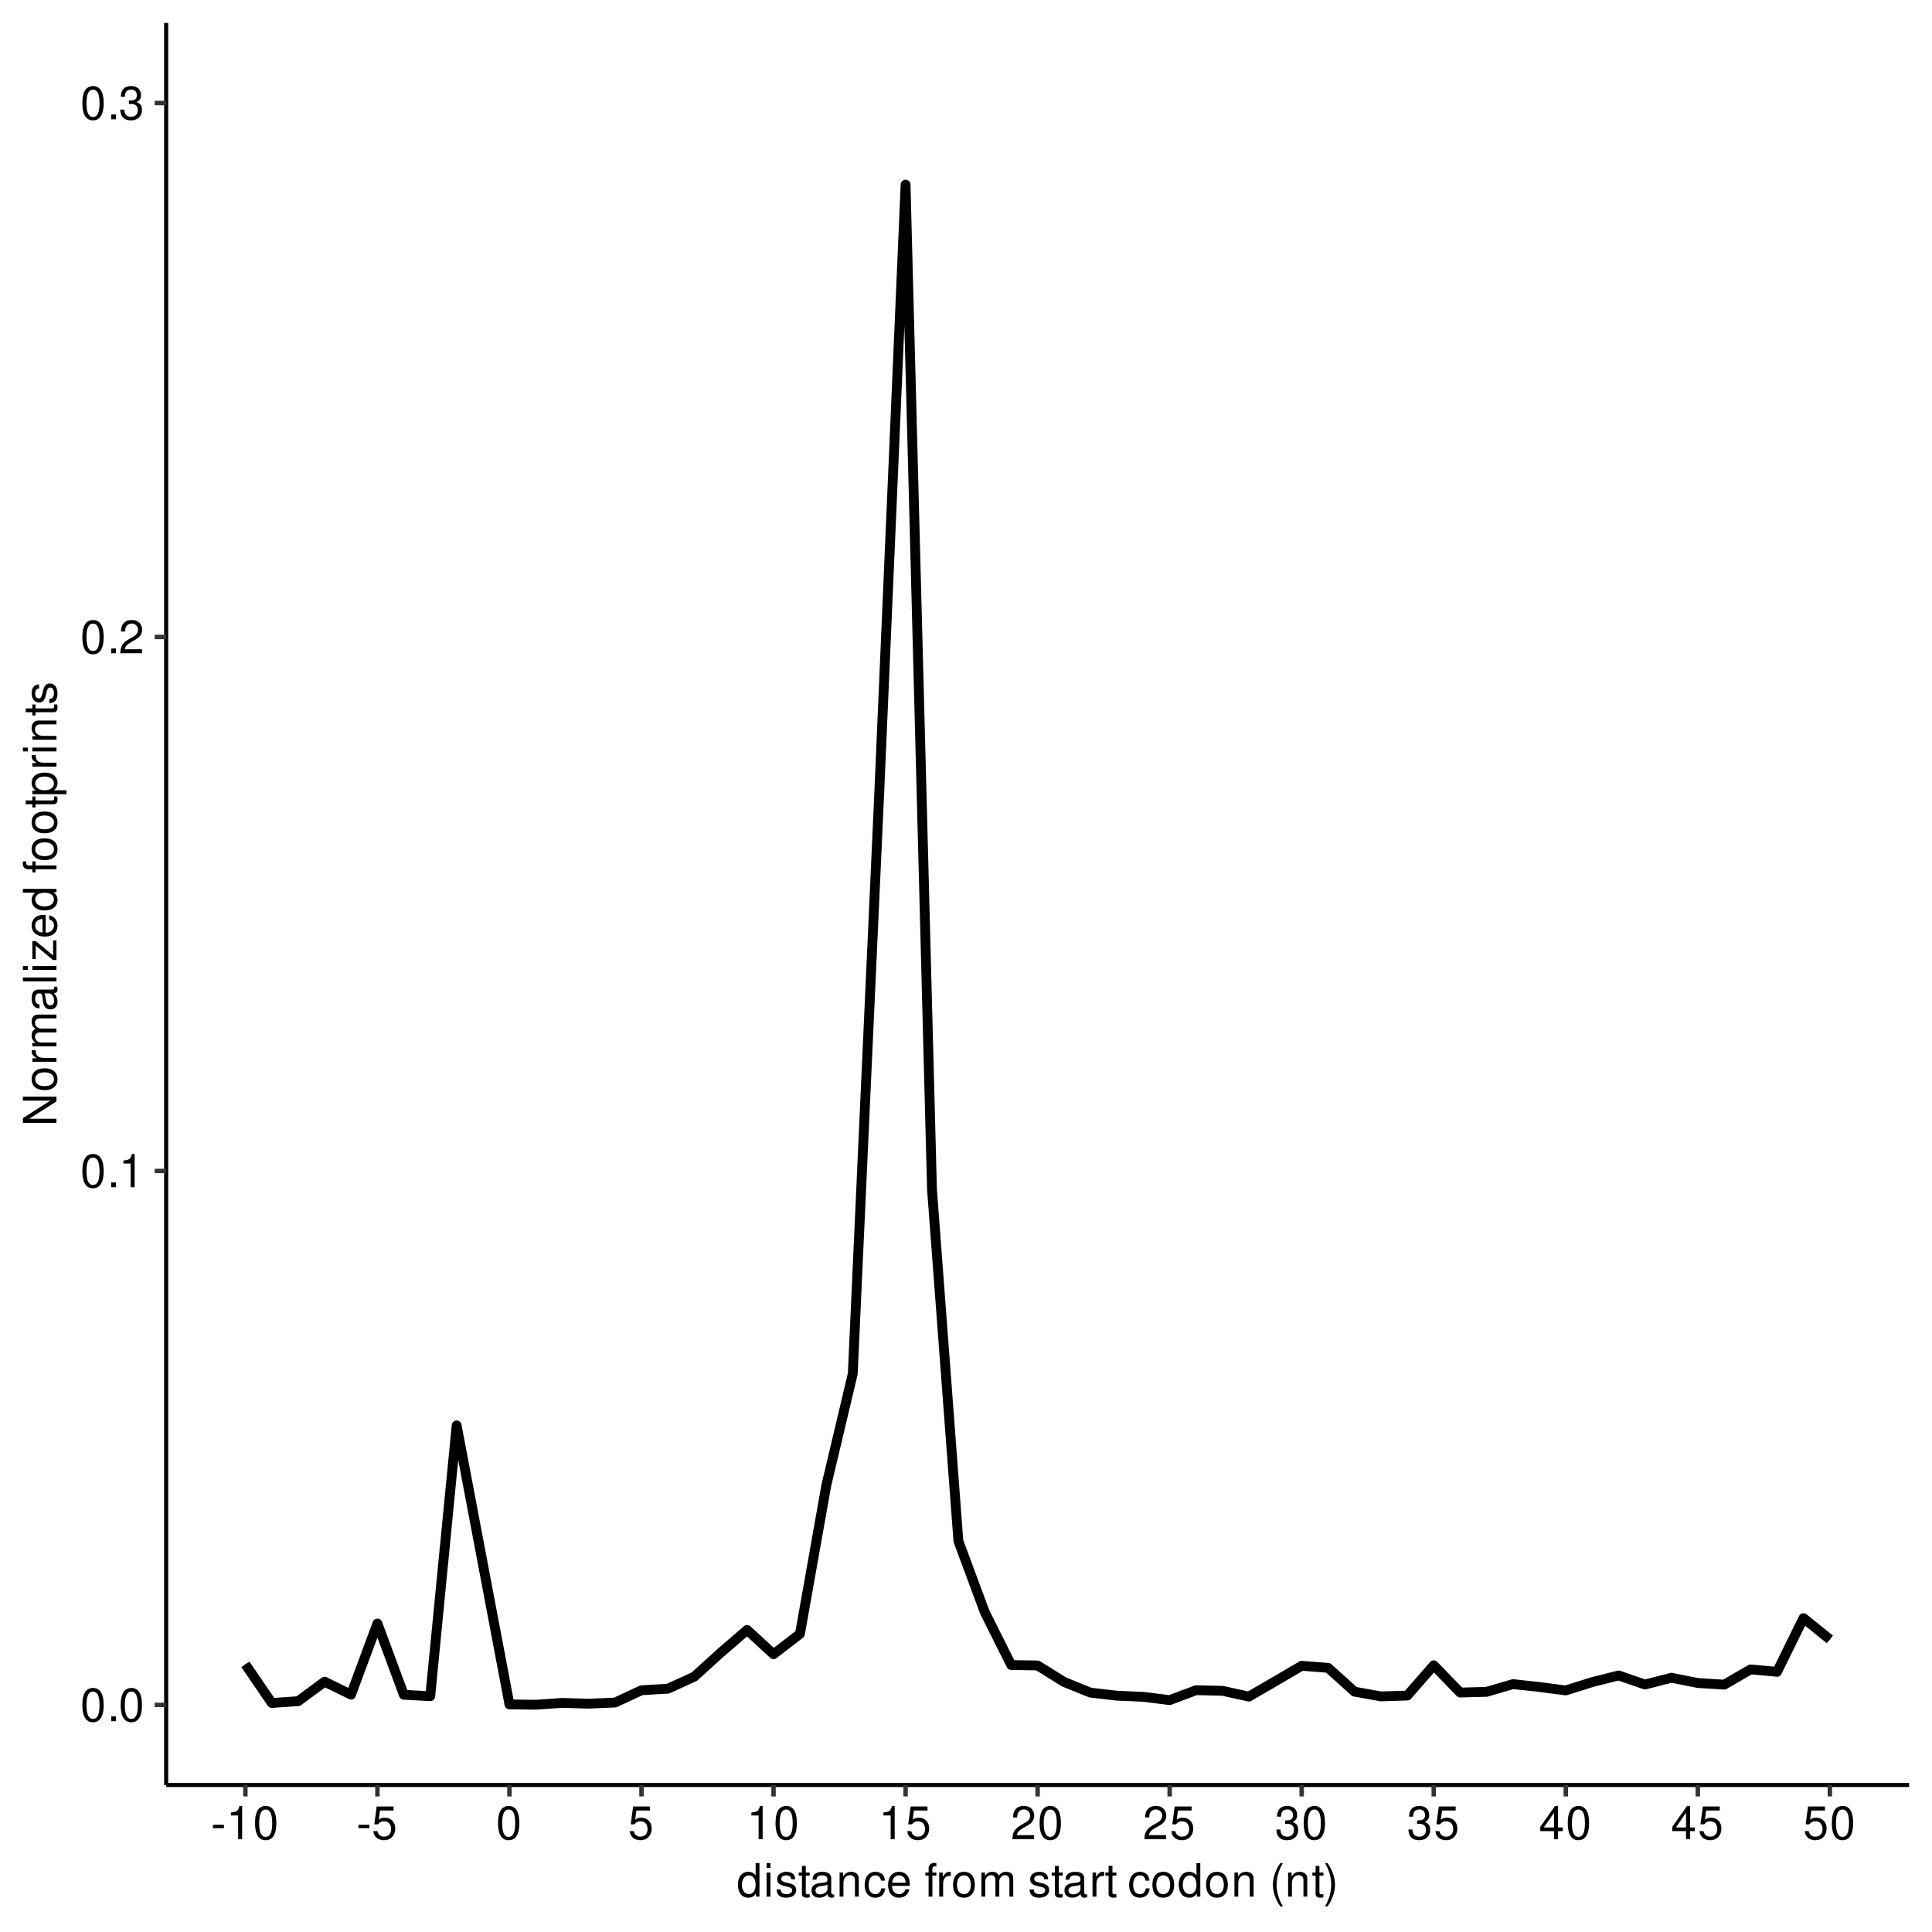
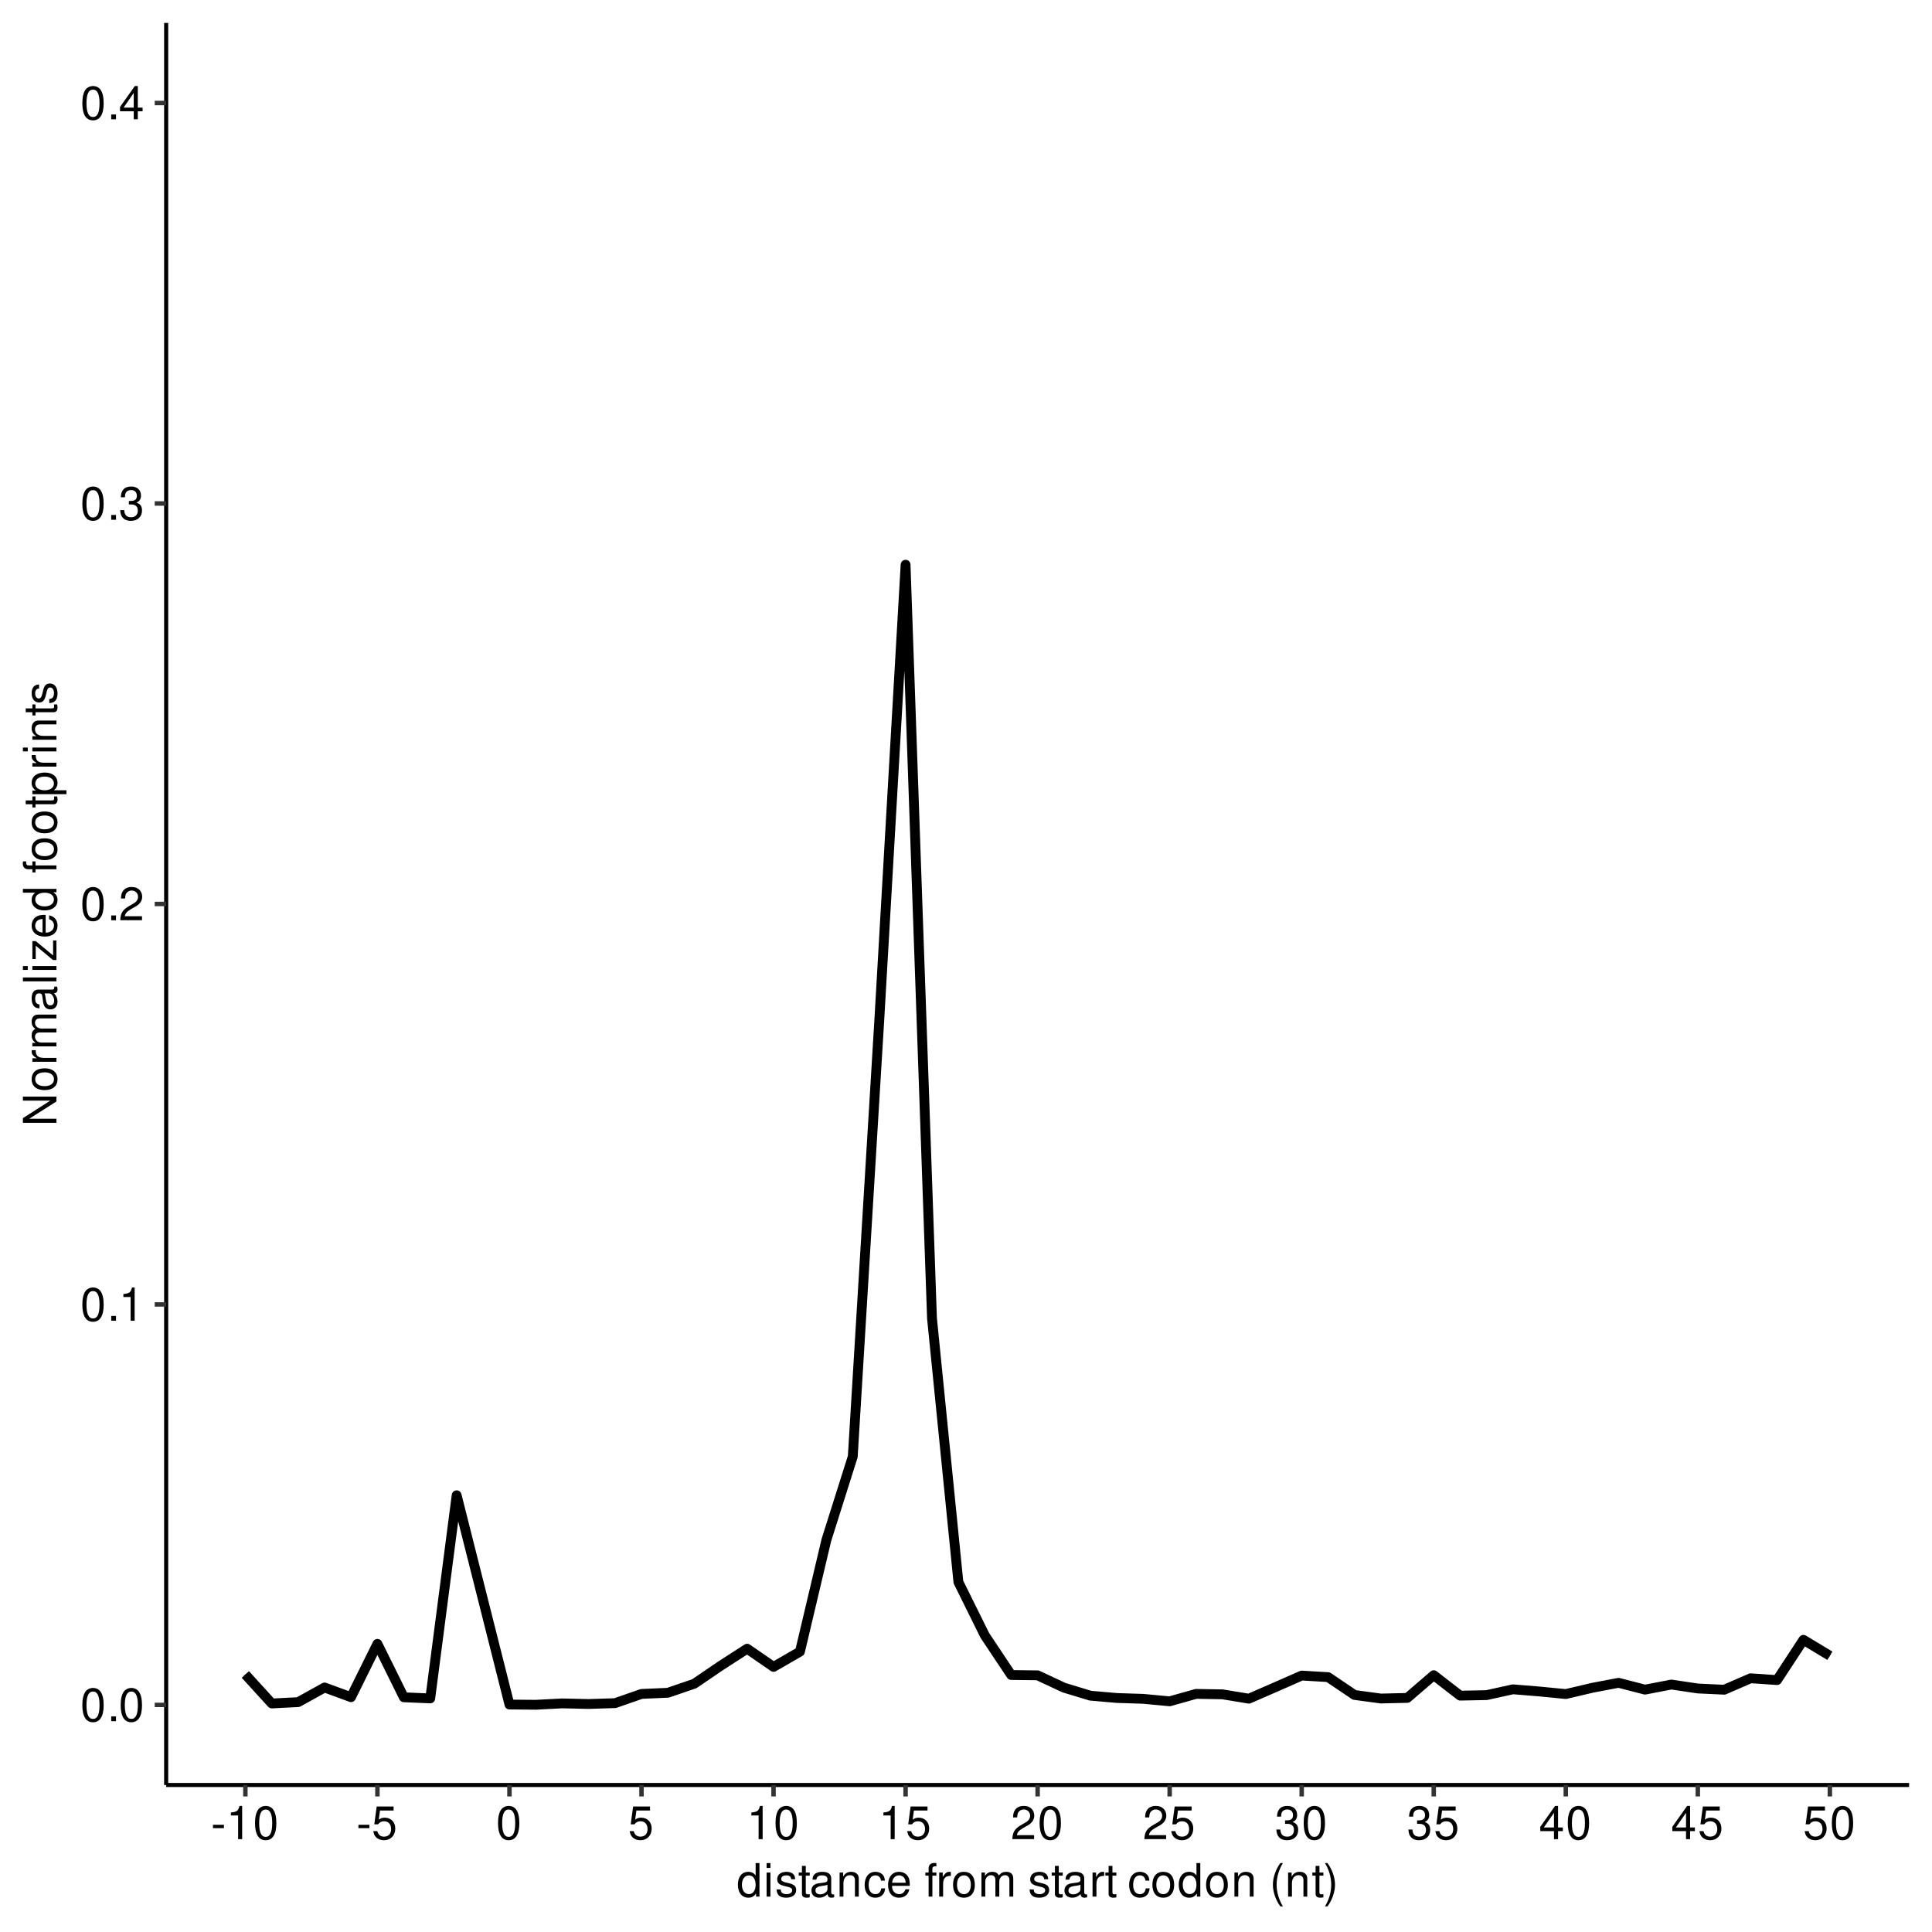
<svg xmlns="http://www.w3.org/2000/svg" xmlns:xlink="http://www.w3.org/1999/xlink" width="504pt" height="504pt" viewBox="0 0 504 504" version="1.1">
  <defs>
    <g>
      <symbol overflow="visible" id="glyph0-0">
        <path style="stroke:none;" d="" />
      </symbol>
      <symbol overflow="visible" id="glyph0-1">
        <path style="stroke:none;" d="M 3.297 -8.672 C 2.516 -8.672 1.781 -8.312 1.344 -7.734 C 0.797 -6.953 0.516 -5.812 0.516 -4.203 C 0.516 -1.266 1.469 0.281 3.297 0.281 C 5.094 0.281 6.078 -1.266 6.078 -4.125 C 6.078 -5.812 5.812 -6.938 5.25 -7.734 C 4.812 -8.328 4.109 -8.672 3.297 -8.672 Z M 3.297 -7.734 C 4.438 -7.734 5 -6.578 5 -4.219 C 5 -1.75 4.453 -0.594 3.281 -0.594 C 2.156 -0.594 1.594 -1.797 1.594 -4.188 C 1.594 -6.578 2.156 -7.734 3.297 -7.734 Z M 3.297 -7.734 " />
      </symbol>
      <symbol overflow="visible" id="glyph0-2">
        <path style="stroke:none;" d="M 2.297 -1.25 L 1.047 -1.25 L 1.047 0 L 2.297 0 Z M 2.297 -1.25 " />
      </symbol>
      <symbol overflow="visible" id="glyph0-3">
        <path style="stroke:none;" d="M 3.109 -6.188 L 3.109 0 L 4.156 0 L 4.156 -8.672 L 3.469 -8.672 C 3.094 -7.344 2.859 -7.156 1.219 -6.953 L 1.219 -6.188 Z M 3.109 -6.188 " />
      </symbol>
      <symbol overflow="visible" id="glyph0-4">
        <path style="stroke:none;" d="M 6.078 -1.047 L 1.594 -1.047 C 1.703 -1.766 2.094 -2.219 3.125 -2.859 L 4.328 -3.531 C 5.516 -4.188 6.125 -5.078 6.125 -6.141 C 6.125 -6.859 5.844 -7.531 5.344 -8 C 4.844 -8.453 4.219 -8.672 3.406 -8.672 C 2.328 -8.672 1.531 -8.297 1.062 -7.547 C 0.75 -7.094 0.625 -6.547 0.594 -5.672 L 1.656 -5.672 C 1.688 -6.266 1.766 -6.609 1.906 -6.906 C 2.188 -7.422 2.734 -7.75 3.375 -7.75 C 4.328 -7.75 5.047 -7.062 5.047 -6.125 C 5.047 -5.422 4.656 -4.828 3.906 -4.391 L 2.797 -3.75 C 1.016 -2.719 0.5 -1.906 0.406 -0.016 L 6.078 -0.016 Z M 6.078 -1.047 " />
      </symbol>
      <symbol overflow="visible" id="glyph0-5">
        <path style="stroke:none;" d="M 2.656 -4 L 3.234 -4 C 4.375 -4 4.984 -3.453 4.984 -2.406 C 4.984 -1.312 4.328 -0.656 3.234 -0.656 C 2.078 -0.656 1.516 -1.25 1.438 -2.516 L 0.391 -2.516 C 0.438 -1.828 0.547 -1.375 0.75 -0.984 C 1.203 -0.141 2.031 0.281 3.188 0.281 C 4.938 0.281 6.078 -0.781 6.078 -2.422 C 6.078 -3.531 5.656 -4.125 4.625 -4.484 C 5.422 -4.812 5.812 -5.406 5.812 -6.281 C 5.812 -7.781 4.844 -8.672 3.234 -8.672 C 1.516 -8.672 0.594 -7.719 0.562 -5.875 L 1.625 -5.875 C 1.625 -6.406 1.688 -6.703 1.812 -6.969 C 2.047 -7.469 2.578 -7.75 3.234 -7.75 C 4.172 -7.75 4.734 -7.188 4.734 -6.25 C 4.734 -5.641 4.531 -5.266 4.062 -5.062 C 3.766 -4.938 3.391 -4.891 2.656 -4.891 Z M 2.656 -4 " />
      </symbol>
      <symbol overflow="visible" id="glyph0-6">
+         <path style="stroke:none;" d="M 3.922 -2.094 L 3.922 0 L 4.984 0 L 4.984 -2.094 L 6.234 -2.094 L 6.234 -3.047 L 4.984 -3.047 L 4.984 -8.672 L 4.203 -8.672 L 0.344 -3.219 L 0.344 -2.094 Z M 3.922 -3.047 L 1.266 -3.047 L 3.922 -6.875 Z M 3.922 -3.047 " />
+       </symbol>
+       <symbol overflow="visible" id="glyph0-7">
        <path style="stroke:none;" d="M 3.406 -3.75 L 0.547 -3.75 L 0.547 -2.875 L 3.406 -2.875 Z M 3.406 -3.75 " />
      </symbol>
-       <symbol overflow="visible" id="glyph0-7">
+       <symbol overflow="visible" id="glyph0-8">
        <path style="stroke:none;" d="M 5.719 -8.516 L 1.312 -8.516 L 0.688 -3.875 L 1.656 -3.875 C 2.141 -4.469 2.562 -4.672 3.234 -4.672 C 4.375 -4.672 5.078 -3.891 5.078 -2.625 C 5.078 -1.406 4.375 -0.656 3.219 -0.656 C 2.297 -0.656 1.734 -1.125 1.469 -2.094 L 0.422 -2.094 C 0.562 -1.391 0.688 -1.062 0.938 -0.75 C 1.422 -0.094 2.281 0.281 3.234 0.281 C 4.953 0.281 6.156 -0.969 6.156 -2.766 C 6.156 -4.453 5.047 -5.609 3.406 -5.609 C 2.812 -5.609 2.328 -5.453 1.844 -5.094 L 2.172 -7.469 L 5.719 -7.469 Z M 5.719 -8.516 " />
-       </symbol>
-       <symbol overflow="visible" id="glyph0-8">
-         <path style="stroke:none;" d="M 3.922 -2.094 L 3.922 0 L 4.984 0 L 4.984 -2.094 L 6.234 -2.094 L 6.234 -3.047 L 4.984 -3.047 L 4.984 -8.672 L 4.203 -8.672 L 0.344 -3.219 L 0.344 -2.094 Z M 3.922 -3.047 L 1.266 -3.047 L 3.922 -6.875 Z M 3.922 -3.047 " />
      </symbol>
      <symbol overflow="visible" id="glyph0-9">
        <path style="stroke:none;" d="M 5.938 -8.75 L 4.938 -8.75 L 4.938 -5.5 C 4.531 -6.125 3.859 -6.469 3.016 -6.469 C 1.375 -6.469 0.312 -5.156 0.312 -3.156 C 0.312 -1.031 1.344 0.281 3.047 0.281 C 3.906 0.281 4.516 -0.047 5.047 -0.828 L 5.047 0 L 5.938 0 Z M 3.188 -5.531 C 4.266 -5.531 4.938 -4.578 4.938 -3.078 C 4.938 -1.625 4.25 -0.656 3.188 -0.656 C 2.094 -0.656 1.359 -1.625 1.359 -3.094 C 1.359 -4.562 2.094 -5.531 3.188 -5.531 Z M 3.188 -5.531 " />
      </symbol>
      <symbol overflow="visible" id="glyph0-10">
        <path style="stroke:none;" d="M 1.797 -6.281 L 0.797 -6.281 L 0.797 0 L 1.797 0 Z M 1.797 -8.75 L 0.797 -8.75 L 0.797 -7.484 L 1.797 -7.484 Z M 1.797 -8.75 " />
      </symbol>
      <symbol overflow="visible" id="glyph0-11">
        <path style="stroke:none;" d="M 5.25 -4.531 C 5.25 -5.766 4.422 -6.469 2.969 -6.469 C 1.516 -6.469 0.562 -5.719 0.562 -4.547 C 0.562 -3.562 1.062 -3.094 2.562 -2.734 L 3.484 -2.516 C 4.188 -2.344 4.469 -2.094 4.469 -1.641 C 4.469 -1.047 3.875 -0.641 3 -0.641 C 2.453 -0.641 2 -0.797 1.75 -1.062 C 1.594 -1.25 1.531 -1.422 1.469 -1.875 L 0.406 -1.875 C 0.453 -0.422 1.266 0.281 2.922 0.281 C 4.5 0.281 5.516 -0.5 5.516 -1.719 C 5.516 -2.656 4.984 -3.172 3.734 -3.469 L 2.766 -3.703 C 1.953 -3.891 1.609 -4.156 1.609 -4.594 C 1.609 -5.188 2.125 -5.547 2.938 -5.547 C 3.75 -5.547 4.172 -5.203 4.203 -4.531 Z M 5.25 -4.531 " />
      </symbol>
      <symbol overflow="visible" id="glyph0-12">
        <path style="stroke:none;" d="M 3.047 -6.281 L 2.016 -6.281 L 2.016 -8.016 L 1.016 -8.016 L 1.016 -6.281 L 0.172 -6.281 L 0.172 -5.469 L 1.016 -5.469 L 1.016 -0.719 C 1.016 -0.078 1.453 0.281 2.234 0.281 C 2.5 0.281 2.719 0.25 3.047 0.188 L 3.047 -0.641 C 2.906 -0.609 2.766 -0.594 2.562 -0.594 C 2.141 -0.594 2.016 -0.719 2.016 -1.156 L 2.016 -5.469 L 3.047 -5.469 Z M 3.047 -6.281 " />
      </symbol>
      <symbol overflow="visible" id="glyph0-13">
        <path style="stroke:none;" d="M 6.422 -0.594 C 6.312 -0.562 6.266 -0.562 6.203 -0.562 C 5.859 -0.562 5.656 -0.75 5.656 -1.062 L 5.656 -4.75 C 5.656 -5.875 4.844 -6.469 3.297 -6.469 C 2.375 -6.469 1.641 -6.203 1.219 -5.734 C 0.922 -5.406 0.797 -5.047 0.781 -4.422 L 1.781 -4.422 C 1.875 -5.203 2.328 -5.547 3.266 -5.547 C 4.172 -5.547 4.672 -5.203 4.672 -4.609 L 4.672 -4.344 C 4.656 -3.906 4.438 -3.75 3.625 -3.641 C 2.203 -3.469 1.984 -3.422 1.609 -3.266 C 0.875 -2.953 0.5 -2.406 0.5 -1.578 C 0.5 -0.438 1.297 0.281 2.562 0.281 C 3.359 0.281 4 0 4.703 -0.641 C 4.781 0 5.094 0.281 5.734 0.281 C 5.953 0.281 6.078 0.25 6.422 0.172 Z M 4.672 -1.984 C 4.672 -1.641 4.578 -1.438 4.266 -1.156 C 3.859 -0.797 3.375 -0.594 2.781 -0.594 C 2 -0.594 1.547 -0.969 1.547 -1.609 C 1.547 -2.266 1.984 -2.609 3.062 -2.766 C 4.125 -2.906 4.328 -2.953 4.672 -3.109 Z M 4.672 -1.984 " />
      </symbol>
      <symbol overflow="visible" id="glyph0-14">
        <path style="stroke:none;" d="M 0.844 -6.281 L 0.844 0 L 1.844 0 L 1.844 -3.469 C 1.844 -4.75 2.516 -5.594 3.547 -5.594 C 4.344 -5.594 4.844 -5.109 4.844 -4.359 L 4.844 0 L 5.844 0 L 5.844 -4.75 C 5.844 -5.797 5.062 -6.469 3.859 -6.469 C 2.922 -6.469 2.312 -6.109 1.766 -5.234 L 1.766 -6.281 Z M 0.844 -6.281 " />
      </symbol>
      <symbol overflow="visible" id="glyph0-15">
        <path style="stroke:none;" d="M 5.656 -4.172 C 5.609 -4.781 5.469 -5.188 5.234 -5.531 C 4.797 -6.125 4.047 -6.469 3.172 -6.469 C 1.469 -6.469 0.375 -5.125 0.375 -3.031 C 0.375 -1.016 1.453 0.281 3.156 0.281 C 4.656 0.281 5.609 -0.625 5.719 -2.156 L 4.719 -2.156 C 4.547 -1.156 4.031 -0.641 3.188 -0.641 C 2.078 -0.641 1.422 -1.547 1.422 -3.031 C 1.422 -4.609 2.062 -5.547 3.156 -5.547 C 4 -5.547 4.531 -5.047 4.641 -4.172 Z M 5.656 -4.172 " />
      </symbol>
      <symbol overflow="visible" id="glyph0-16">
        <path style="stroke:none;" d="M 6.156 -2.812 C 6.156 -3.766 6.078 -4.344 5.906 -4.812 C 5.5 -5.844 4.531 -6.469 3.359 -6.469 C 1.609 -6.469 0.484 -5.141 0.484 -3.062 C 0.484 -0.984 1.562 0.281 3.344 0.281 C 4.781 0.281 5.766 -0.547 6.031 -1.906 L 5.016 -1.906 C 4.734 -1.078 4.172 -0.641 3.375 -0.641 C 2.734 -0.641 2.203 -0.938 1.859 -1.469 C 1.625 -1.828 1.531 -2.188 1.531 -2.812 Z M 1.547 -3.625 C 1.625 -4.781 2.344 -5.547 3.344 -5.547 C 4.375 -5.547 5.078 -4.75 5.078 -3.625 Z M 1.547 -3.625 " />
      </symbol>
      <symbol overflow="visible" id="glyph0-17">
        <path style="stroke:none;" d="" />
      </symbol>
      <symbol overflow="visible" id="glyph0-18">
        <path style="stroke:none;" d="M 3.094 -6.281 L 2.047 -6.281 L 2.047 -7.266 C 2.047 -7.688 2.281 -7.906 2.75 -7.906 C 2.828 -7.906 2.875 -7.906 3.094 -7.891 L 3.094 -8.719 C 2.875 -8.766 2.734 -8.781 2.531 -8.781 C 1.609 -8.781 1.062 -8.25 1.062 -7.359 L 1.062 -6.281 L 0.219 -6.281 L 0.219 -5.469 L 1.062 -5.469 L 1.062 0 L 2.047 0 L 2.047 -5.469 L 3.094 -5.469 Z M 3.094 -6.281 " />
      </symbol>
      <symbol overflow="visible" id="glyph0-19">
        <path style="stroke:none;" d="M 0.828 -6.281 L 0.828 0 L 1.844 0 L 1.844 -3.266 C 1.844 -4.781 2.469 -5.453 3.859 -5.406 L 3.859 -6.438 C 3.688 -6.453 3.594 -6.469 3.469 -6.469 C 2.812 -6.469 2.328 -6.078 1.75 -5.141 L 1.75 -6.281 Z M 0.828 -6.281 " />
      </symbol>
      <symbol overflow="visible" id="glyph0-20">
        <path style="stroke:none;" d="M 3.266 -6.469 C 1.484 -6.469 0.438 -5.203 0.438 -3.094 C 0.438 -0.969 1.484 0.281 3.281 0.281 C 5.047 0.281 6.125 -0.984 6.125 -3.047 C 6.125 -5.234 5.094 -6.469 3.266 -6.469 Z M 3.281 -5.547 C 4.406 -5.547 5.078 -4.625 5.078 -3.062 C 5.078 -1.578 4.375 -0.641 3.281 -0.641 C 2.156 -0.641 1.469 -1.578 1.469 -3.094 C 1.469 -4.625 2.156 -5.547 3.281 -5.547 Z M 3.281 -5.547 " />
      </symbol>
      <symbol overflow="visible" id="glyph0-21">
        <path style="stroke:none;" d="M 0.844 -6.281 L 0.844 0 L 1.844 0 L 1.844 -3.953 C 1.844 -4.859 2.516 -5.594 3.328 -5.594 C 4.062 -5.594 4.484 -5.141 4.484 -4.328 L 4.484 0 L 5.5 0 L 5.5 -3.953 C 5.5 -4.859 6.156 -5.594 6.969 -5.594 C 7.703 -5.594 8.141 -5.125 8.141 -4.328 L 8.141 0 L 9.141 0 L 9.141 -4.719 C 9.141 -5.844 8.5 -6.469 7.312 -6.469 C 6.484 -6.469 5.969 -6.219 5.391 -5.516 C 5.016 -6.188 4.516 -6.469 3.703 -6.469 C 2.859 -6.469 2.297 -6.156 1.766 -5.406 L 1.766 -6.281 Z M 0.844 -6.281 " />
      </symbol>
      <symbol overflow="visible" id="glyph0-22">
        <path style="stroke:none;" d="M 2.828 -8.75 C 1.625 -7.172 0.875 -4.984 0.875 -3.109 C 0.875 -1.219 1.625 0.969 2.828 2.547 L 3.484 2.547 C 2.438 0.828 1.844 -1.188 1.844 -3.109 C 1.844 -5.016 2.438 -7.047 3.484 -8.75 Z M 2.828 -8.75 " />
      </symbol>
      <symbol overflow="visible" id="glyph0-23">
        <path style="stroke:none;" d="M 1.109 2.547 C 2.312 0.969 3.078 -1.219 3.078 -3.094 C 3.078 -4.984 2.312 -7.172 1.109 -8.75 L 0.453 -8.75 C 1.516 -7.031 2.094 -5.016 2.094 -3.094 C 2.094 -1.188 1.516 0.844 0.453 2.547 Z M 1.109 2.547 " />
      </symbol>
      <symbol overflow="visible" id="glyph1-0">
        <path style="stroke:none;" d="" />
      </symbol>
      <symbol overflow="visible" id="glyph1-1">
        <path style="stroke:none;" d="M -8.75 -7.75 L -8.75 -6.703 L -1.594 -6.703 L -8.75 -2.125 L -8.75 -0.906 L 0 -0.906 L 0 -1.969 L -7.094 -1.969 L 0 -6.484 L 0 -7.75 Z M -8.75 -7.75 " />
      </symbol>
      <symbol overflow="visible" id="glyph1-2">
        <path style="stroke:none;" d="M -6.469 -3.266 C -6.469 -1.484 -5.203 -0.438 -3.094 -0.438 C -0.969 -0.438 0.281 -1.484 0.281 -3.281 C 0.281 -5.047 -0.984 -6.125 -3.047 -6.125 C -5.234 -6.125 -6.469 -5.094 -6.469 -3.266 Z M -5.547 -3.281 C -5.547 -4.406 -4.625 -5.078 -3.062 -5.078 C -1.578 -5.078 -0.641 -4.375 -0.641 -3.281 C -0.641 -2.156 -1.578 -1.469 -3.094 -1.469 C -4.625 -1.469 -5.547 -2.156 -5.547 -3.281 Z M -5.547 -3.281 " />
      </symbol>
      <symbol overflow="visible" id="glyph1-3">
        <path style="stroke:none;" d="M -6.281 -0.828 L 0 -0.828 L 0 -1.844 L -3.266 -1.844 C -4.781 -1.844 -5.453 -2.469 -5.406 -3.859 L -6.438 -3.859 C -6.453 -3.688 -6.469 -3.594 -6.469 -3.469 C -6.469 -2.812 -6.078 -2.328 -5.141 -1.75 L -6.281 -1.75 Z M -6.281 -0.828 " />
      </symbol>
      <symbol overflow="visible" id="glyph1-4">
        <path style="stroke:none;" d="M -6.281 -0.844 L 0 -0.844 L 0 -1.844 L -3.953 -1.844 C -4.859 -1.844 -5.594 -2.516 -5.594 -3.328 C -5.594 -4.062 -5.141 -4.484 -4.328 -4.484 L 0 -4.484 L 0 -5.5 L -3.953 -5.5 C -4.859 -5.5 -5.594 -6.156 -5.594 -6.969 C -5.594 -7.703 -5.125 -8.141 -4.328 -8.141 L 0 -8.141 L 0 -9.141 L -4.719 -9.141 C -5.844 -9.141 -6.469 -8.5 -6.469 -7.312 C -6.469 -6.484 -6.219 -5.969 -5.516 -5.391 C -6.188 -5.016 -6.469 -4.516 -6.469 -3.703 C -6.469 -2.859 -6.156 -2.297 -5.406 -1.766 L -6.281 -1.766 Z M -6.281 -0.844 " />
      </symbol>
      <symbol overflow="visible" id="glyph1-5">
        <path style="stroke:none;" d="M -0.594 -6.422 C -0.562 -6.312 -0.562 -6.266 -0.562 -6.203 C -0.562 -5.859 -0.75 -5.656 -1.062 -5.656 L -4.75 -5.656 C -5.875 -5.656 -6.469 -4.844 -6.469 -3.297 C -6.469 -2.375 -6.203 -1.641 -5.734 -1.219 C -5.406 -0.922 -5.047 -0.797 -4.422 -0.781 L -4.422 -1.781 C -5.203 -1.875 -5.547 -2.328 -5.547 -3.266 C -5.547 -4.172 -5.203 -4.672 -4.609 -4.672 L -4.344 -4.672 C -3.906 -4.656 -3.75 -4.438 -3.641 -3.625 C -3.469 -2.203 -3.422 -1.984 -3.266 -1.609 C -2.953 -0.875 -2.406 -0.5 -1.578 -0.5 C -0.438 -0.5 0.281 -1.297 0.281 -2.562 C 0.281 -3.359 0 -4 -0.641 -4.703 C 0 -4.781 0.281 -5.094 0.281 -5.734 C 0.281 -5.953 0.25 -6.078 0.172 -6.422 Z M -1.984 -4.672 C -1.641 -4.672 -1.438 -4.578 -1.156 -4.266 C -0.797 -3.859 -0.594 -3.375 -0.594 -2.781 C -0.594 -2 -0.969 -1.547 -1.609 -1.547 C -2.266 -1.547 -2.609 -1.984 -2.766 -3.062 C -2.906 -4.125 -2.953 -4.328 -3.109 -4.672 Z M -1.984 -4.672 " />
      </symbol>
      <symbol overflow="visible" id="glyph1-6">
        <path style="stroke:none;" d="M -8.75 -1.828 L -8.75 -0.812 L 0 -0.812 L 0 -1.828 Z M -8.75 -1.828 " />
      </symbol>
      <symbol overflow="visible" id="glyph1-7">
        <path style="stroke:none;" d="M -6.281 -1.797 L -6.281 -0.797 L 0 -0.797 L 0 -1.797 Z M -8.75 -1.797 L -8.75 -0.797 L -7.484 -0.797 L -7.484 -1.797 Z M -8.75 -1.797 " />
      </symbol>
      <symbol overflow="visible" id="glyph1-8">
        <path style="stroke:none;" d="M -6.281 -5.312 L -6.281 -0.625 L -5.406 -0.625 L -5.406 -4.125 L -0.906 -0.375 L 0 -0.375 L 0 -5.484 L -0.875 -5.484 L -0.875 -1.578 L -5.406 -5.312 Z M -6.281 -5.312 " />
      </symbol>
      <symbol overflow="visible" id="glyph1-9">
        <path style="stroke:none;" d="M -2.812 -6.156 C -3.766 -6.156 -4.344 -6.078 -4.812 -5.906 C -5.844 -5.5 -6.469 -4.531 -6.469 -3.359 C -6.469 -1.609 -5.141 -0.484 -3.062 -0.484 C -0.984 -0.484 0.281 -1.562 0.281 -3.344 C 0.281 -4.781 -0.547 -5.766 -1.906 -6.031 L -1.906 -5.016 C -1.078 -4.734 -0.641 -4.172 -0.641 -3.375 C -0.641 -2.734 -0.938 -2.203 -1.469 -1.859 C -1.828 -1.625 -2.188 -1.531 -2.812 -1.531 Z M -3.625 -1.547 C -4.781 -1.625 -5.547 -2.344 -5.547 -3.344 C -5.547 -4.375 -4.75 -5.078 -3.625 -5.078 Z M -3.625 -1.547 " />
      </symbol>
      <symbol overflow="visible" id="glyph1-10">
        <path style="stroke:none;" d="M -8.75 -5.938 L -8.75 -4.938 L -5.5 -4.938 C -6.125 -4.531 -6.469 -3.859 -6.469 -3.016 C -6.469 -1.375 -5.156 -0.312 -3.156 -0.312 C -1.031 -0.312 0.281 -1.344 0.281 -3.047 C 0.281 -3.906 -0.047 -4.516 -0.828 -5.047 L 0 -5.047 L 0 -5.938 Z M -5.531 -3.188 C -5.531 -4.266 -4.578 -4.938 -3.078 -4.938 C -1.625 -4.938 -0.656 -4.25 -0.656 -3.188 C -0.656 -2.094 -1.625 -1.359 -3.094 -1.359 C -4.562 -1.359 -5.531 -2.094 -5.531 -3.188 Z M -5.531 -3.188 " />
      </symbol>
      <symbol overflow="visible" id="glyph1-11">
        <path style="stroke:none;" d="" />
      </symbol>
      <symbol overflow="visible" id="glyph1-12">
        <path style="stroke:none;" d="M -6.281 -3.094 L -6.281 -2.047 L -7.266 -2.047 C -7.688 -2.047 -7.906 -2.281 -7.906 -2.75 C -7.906 -2.828 -7.906 -2.875 -7.891 -3.094 L -8.719 -3.094 C -8.766 -2.875 -8.781 -2.734 -8.781 -2.531 C -8.781 -1.609 -8.25 -1.062 -7.359 -1.062 L -6.281 -1.062 L -6.281 -0.219 L -5.469 -0.219 L -5.469 -1.062 L 0 -1.062 L 0 -2.047 L -5.469 -2.047 L -5.469 -3.094 Z M -6.281 -3.094 " />
      </symbol>
      <symbol overflow="visible" id="glyph1-13">
        <path style="stroke:none;" d="M -6.281 -3.047 L -6.281 -2.016 L -8.016 -2.016 L -8.016 -1.016 L -6.281 -1.016 L -6.281 -0.172 L -5.469 -0.172 L -5.469 -1.016 L -0.719 -1.016 C -0.078 -1.016 0.281 -1.453 0.281 -2.234 C 0.281 -2.5 0.25 -2.719 0.188 -3.047 L -0.641 -3.047 C -0.609 -2.906 -0.594 -2.766 -0.594 -2.562 C -0.594 -2.141 -0.719 -2.016 -1.156 -2.016 L -5.469 -2.016 L -5.469 -3.047 Z M -6.281 -3.047 " />
      </symbol>
      <symbol overflow="visible" id="glyph1-14">
        <path style="stroke:none;" d="M 2.609 -0.641 L 2.609 -1.656 L -0.656 -1.656 C -0.016 -2.188 0.281 -2.766 0.281 -3.594 C 0.281 -5.219 -1.031 -6.281 -3.031 -6.281 C -5.141 -6.281 -6.469 -5.25 -6.469 -3.578 C -6.469 -2.719 -6.078 -2.047 -5.344 -1.578 L -6.281 -1.578 L -6.281 -0.641 Z M -5.531 -3.406 C -5.531 -4.516 -4.562 -5.234 -3.062 -5.234 C -1.625 -5.234 -0.656 -4.5 -0.656 -3.406 C -0.656 -2.344 -1.625 -1.656 -3.094 -1.656 C -4.578 -1.656 -5.531 -2.344 -5.531 -3.406 Z M -5.531 -3.406 " />
      </symbol>
      <symbol overflow="visible" id="glyph1-15">
        <path style="stroke:none;" d="M -6.281 -0.844 L 0 -0.844 L 0 -1.844 L -3.469 -1.844 C -4.75 -1.844 -5.594 -2.516 -5.594 -3.547 C -5.594 -4.344 -5.109 -4.844 -4.359 -4.844 L 0 -4.844 L 0 -5.844 L -4.75 -5.844 C -5.797 -5.844 -6.469 -5.062 -6.469 -3.859 C -6.469 -2.922 -6.109 -2.312 -5.234 -1.766 L -6.281 -1.766 Z M -6.281 -0.844 " />
      </symbol>
      <symbol overflow="visible" id="glyph1-16">
        <path style="stroke:none;" d="M -4.531 -5.25 C -5.766 -5.25 -6.469 -4.422 -6.469 -2.969 C -6.469 -1.516 -5.719 -0.562 -4.547 -0.562 C -3.562 -0.562 -3.094 -1.062 -2.734 -2.562 L -2.516 -3.484 C -2.344 -4.188 -2.094 -4.469 -1.641 -4.469 C -1.047 -4.469 -0.641 -3.875 -0.641 -3 C -0.641 -2.453 -0.797 -2 -1.062 -1.75 C -1.25 -1.594 -1.422 -1.531 -1.875 -1.469 L -1.875 -0.406 C -0.422 -0.453 0.281 -1.266 0.281 -2.922 C 0.281 -4.5 -0.5 -5.516 -1.719 -5.516 C -2.656 -5.516 -3.172 -4.984 -3.469 -3.734 L -3.703 -2.766 C -3.891 -1.953 -4.156 -1.609 -4.594 -1.609 C -5.188 -1.609 -5.547 -2.125 -5.547 -2.938 C -5.547 -3.75 -5.203 -4.172 -4.531 -4.203 Z M -4.531 -5.25 " />
      </symbol>
    </g>
    <clipPath id="clip1">
      <path d="M 43.348 5.977 L 498.023 5.977 L 498.023 465.652 L 43.348 465.652 Z M 43.348 5.977 " />
    </clipPath>
  </defs>
-   <g id="surface4467">
+   <g id="surface1246">
    <rect x="0" y="0" width="504" height="504" style="fill:rgb(100%,100%,100%);fill-opacity:1;stroke:none;" />
    <rect x="0" y="0" width="504" height="504" style="fill:rgb(100%,100%,100%);fill-opacity:1;stroke:none;" />
    <path style="fill:none;stroke-width:1.164;stroke-linecap:round;stroke-linejoin:round;stroke:rgb(100%,100%,100%);stroke-opacity:1;stroke-miterlimit:10;" d="M 0 504 L 504 504 L 504 0 L 0 0 Z M 0 504 " />
    <g clip-path="url(#clip1)" clip-rule="nonzero">
      <path style=" stroke:none;fill-rule:nonzero;fill:rgb(100%,100%,100%);fill-opacity:1;" d="M 43.348 465.652 L 498.023 465.652 L 498.023 5.977 L 43.348 5.977 Z M 43.348 465.652 " />
    </g>
-     <path style="fill:none;stroke-width:2.561;stroke-linecap:butt;stroke-linejoin:round;stroke:rgb(0%,0%,0%);stroke-opacity:1;stroke-miterlimit:10;" d="M 64.012 434.176 L 70.902 444.258 L 77.793 443.785 L 84.68 438.703 L 91.57 442.078 L 98.457 423.523 L 105.348 442.113 L 112.238 442.492 L 119.125 371.844 L 132.902 444.629 L 139.793 444.711 L 146.684 444.234 L 153.57 444.438 L 160.461 444.141 L 167.348 440.938 L 174.238 440.531 L 181.125 437.387 L 188.016 431.133 L 194.906 425.203 L 201.793 431.535 L 208.684 426.227 L 215.57 387.441 L 222.461 358.371 L 229.352 207.199 L 236.238 48.164 L 243.129 310.289 L 250.016 402.012 L 256.906 420.578 L 263.797 434.355 L 270.684 434.473 L 277.574 438.77 L 284.461 441.551 L 291.352 442.352 L 298.242 442.648 L 305.129 443.512 L 312.02 440.922 L 318.906 441.082 L 325.797 442.59 L 332.688 438.59 L 339.574 434.555 L 346.465 435.094 L 353.352 441.297 L 360.242 442.539 L 367.129 442.32 L 374.02 434.422 L 380.91 441.531 L 387.797 441.355 L 394.688 439.336 L 401.574 440.082 L 408.465 440.98 L 415.355 438.812 L 422.242 437.074 L 429.133 439.441 L 436.02 437.676 L 442.91 439.043 L 449.801 439.473 L 456.688 435.492 L 463.578 436.129 L 470.465 422.117 L 477.355 427.664 " />
-     <path style="fill:none;stroke-width:1.067;stroke-linecap:butt;stroke-linejoin:round;stroke:rgb(0%,0%,0%);stroke-opacity:1;stroke-miterlimit:10;" d="M 64.012 434.176 L 70.902 444.258 L 77.793 443.785 L 84.68 438.703 L 91.57 442.078 L 98.457 423.523 L 105.348 442.113 L 112.238 442.492 L 119.125 371.844 L 132.902 444.629 L 139.793 444.711 L 146.684 444.234 L 153.57 444.438 L 160.461 444.141 L 167.348 440.938 L 174.238 440.531 L 181.125 437.387 L 188.016 431.133 L 194.906 425.203 L 201.793 431.535 L 208.684 426.227 L 215.57 387.441 L 222.461 358.371 L 229.352 207.199 L 236.238 48.164 L 243.129 310.289 L 250.016 402.012 L 256.906 420.578 L 263.797 434.355 L 270.684 434.473 L 277.574 438.77 L 284.461 441.551 L 291.352 442.352 L 298.242 442.648 L 305.129 443.512 L 312.02 440.922 L 318.906 441.082 L 325.797 442.59 L 332.688 438.59 L 339.574 434.555 L 346.465 435.094 L 353.352 441.297 L 360.242 442.539 L 367.129 442.32 L 374.02 434.422 L 380.91 441.531 L 387.797 441.355 L 394.688 439.336 L 401.574 440.082 L 408.465 440.98 L 415.355 438.812 L 422.242 437.074 L 429.133 439.441 L 436.02 437.676 L 442.91 439.043 L 449.801 439.473 L 456.688 435.492 L 463.578 436.129 L 470.465 422.117 L 477.355 427.664 " />
+     <path style="fill:none;stroke-width:2.561;stroke-linecap:butt;stroke-linejoin:round;stroke:rgb(0%,0%,0%);stroke-opacity:1;stroke-miterlimit:10;" d="M 64.012 436.82 L 70.902 444.383 L 77.793 444.031 L 84.68 440.215 L 91.57 442.746 L 98.457 428.832 L 105.348 442.773 L 112.238 443.059 L 119.125 390.07 L 132.902 444.66 L 139.793 444.723 L 146.684 444.363 L 153.57 444.52 L 160.461 444.297 L 167.348 441.895 L 174.238 441.59 L 181.125 439.23 L 188.016 434.539 L 194.906 430.094 L 201.793 434.84 L 208.684 430.859 L 215.57 401.77 L 222.461 379.969 L 229.352 266.59 L 236.238 147.312 L 243.129 343.906 L 250.016 412.699 L 256.906 426.621 L 263.797 436.957 L 270.684 437.043 L 277.574 440.266 L 284.461 442.352 L 291.352 442.953 L 298.242 443.176 L 305.129 443.824 L 312.02 441.883 L 318.906 442 L 325.797 443.133 L 332.688 440.133 L 339.574 437.105 L 346.465 437.512 L 353.352 442.164 L 360.242 443.094 L 367.129 442.93 L 374.02 437.008 L 380.91 442.34 L 387.797 442.207 L 394.688 440.691 L 401.574 441.254 L 408.465 441.926 L 415.355 440.301 L 422.242 438.996 L 429.133 440.773 L 436.02 439.449 L 442.91 440.473 L 449.801 440.797 L 456.688 437.809 L 463.578 438.285 L 470.465 427.777 L 477.355 431.938 " />
+     <path style="fill:none;stroke-width:1.067;stroke-linecap:butt;stroke-linejoin:round;stroke:rgb(0%,0%,0%);stroke-opacity:1;stroke-miterlimit:10;" d="M 64.012 436.82 L 70.902 444.383 L 77.793 444.031 L 84.68 440.215 L 91.57 442.746 L 98.457 428.832 L 105.348 442.773 L 112.238 443.059 L 119.125 390.07 L 132.902 444.66 L 139.793 444.723 L 146.684 444.363 L 153.57 444.52 L 160.461 444.297 L 167.348 441.895 L 174.238 441.59 L 181.125 439.23 L 188.016 434.539 L 194.906 430.094 L 201.793 434.84 L 208.684 430.859 L 215.57 401.77 L 222.461 379.969 L 229.352 266.59 L 236.238 147.312 L 243.129 343.906 L 250.016 412.699 L 256.906 426.621 L 263.797 436.957 L 270.684 437.043 L 277.574 440.266 L 284.461 442.352 L 291.352 442.953 L 298.242 443.176 L 305.129 443.824 L 312.02 441.883 L 318.906 442 L 325.797 443.133 L 332.688 440.133 L 339.574 437.105 L 346.465 437.512 L 353.352 442.164 L 360.242 443.094 L 367.129 442.93 L 374.02 437.008 L 380.91 442.34 L 387.797 442.207 L 394.688 440.691 L 401.574 441.254 L 408.465 441.926 L 415.355 440.301 L 422.242 438.996 L 429.133 440.773 L 436.02 439.449 L 442.91 440.473 L 449.801 440.797 L 456.688 437.809 L 463.578 438.285 L 470.465 427.777 L 477.355 431.938 " />
    <path style="fill:none;stroke-width:1.067;stroke-linecap:butt;stroke-linejoin:round;stroke:rgb(0%,0%,0%);stroke-opacity:1;stroke-miterlimit:10;" d="M 43.348 465.652 L 43.348 5.977 " />
    <g style="fill:rgb(0%,0%,0%);fill-opacity:1;">
      <use xlink:href="#glyph0-1" x="20.965" y="449.006" />
      <use xlink:href="#glyph0-2" x="27.965" y="449.006" />
      <use xlink:href="#glyph0-1" x="30.965" y="449.006" />
    </g>
    <g style="fill:rgb(0%,0%,0%);fill-opacity:1;">
-       <use xlink:href="#glyph0-1" x="20.965" y="309.713" />
-       <use xlink:href="#glyph0-2" x="27.965" y="309.713" />
-       <use xlink:href="#glyph0-3" x="30.965" y="309.713" />
-     </g>
-     <g style="fill:rgb(0%,0%,0%);fill-opacity:1;">
-       <use xlink:href="#glyph0-1" x="20.965" y="170.416" />
-       <use xlink:href="#glyph0-2" x="27.965" y="170.416" />
-       <use xlink:href="#glyph0-4" x="30.965" y="170.416" />
+       <use xlink:href="#glyph0-1" x="20.965" y="344.537" />
+       <use xlink:href="#glyph0-2" x="27.965" y="344.537" />
+       <use xlink:href="#glyph0-3" x="30.965" y="344.537" />
+     </g>
+     <g style="fill:rgb(0%,0%,0%);fill-opacity:1;">
+       <use xlink:href="#glyph0-1" x="20.965" y="240.064" />
+       <use xlink:href="#glyph0-2" x="27.965" y="240.064" />
+       <use xlink:href="#glyph0-4" x="30.965" y="240.064" />
+     </g>
+     <g style="fill:rgb(0%,0%,0%);fill-opacity:1;">
+       <use xlink:href="#glyph0-1" x="20.965" y="135.592" />
+       <use xlink:href="#glyph0-2" x="27.965" y="135.592" />
+       <use xlink:href="#glyph0-5" x="30.965" y="135.592" />
    </g>
    <g style="fill:rgb(0%,0%,0%);fill-opacity:1;">
      <use xlink:href="#glyph0-1" x="20.965" y="31.119" />
      <use xlink:href="#glyph0-2" x="27.965" y="31.119" />
-       <use xlink:href="#glyph0-5" x="30.965" y="31.119" />
+       <use xlink:href="#glyph0-6" x="30.965" y="31.119" />
    </g>
    <path style="fill:none;stroke-width:1.164;stroke-linecap:butt;stroke-linejoin:round;stroke:rgb(20%,20%,20%);stroke-opacity:1;stroke-miterlimit:10;" d="M 40.355 444.758 L 43.348 444.758 " />
-     <path style="fill:none;stroke-width:1.164;stroke-linecap:butt;stroke-linejoin:round;stroke:rgb(20%,20%,20%);stroke-opacity:1;stroke-miterlimit:10;" d="M 40.355 305.465 L 43.348 305.465 " />
-     <path style="fill:none;stroke-width:1.164;stroke-linecap:butt;stroke-linejoin:round;stroke:rgb(20%,20%,20%);stroke-opacity:1;stroke-miterlimit:10;" d="M 40.355 166.168 L 43.348 166.168 " />
+     <path style="fill:none;stroke-width:1.164;stroke-linecap:butt;stroke-linejoin:round;stroke:rgb(20%,20%,20%);stroke-opacity:1;stroke-miterlimit:10;" d="M 40.355 340.289 L 43.348 340.289 " />
+     <path style="fill:none;stroke-width:1.164;stroke-linecap:butt;stroke-linejoin:round;stroke:rgb(20%,20%,20%);stroke-opacity:1;stroke-miterlimit:10;" d="M 40.355 235.816 L 43.348 235.816 " />
+     <path style="fill:none;stroke-width:1.164;stroke-linecap:butt;stroke-linejoin:round;stroke:rgb(20%,20%,20%);stroke-opacity:1;stroke-miterlimit:10;" d="M 40.355 131.344 L 43.348 131.344 " />
    <path style="fill:none;stroke-width:1.164;stroke-linecap:butt;stroke-linejoin:round;stroke:rgb(20%,20%,20%);stroke-opacity:1;stroke-miterlimit:10;" d="M 40.355 26.871 L 43.348 26.871 " />
    <path style="fill:none;stroke-width:1.067;stroke-linecap:butt;stroke-linejoin:round;stroke:rgb(0%,0%,0%);stroke-opacity:1;stroke-miterlimit:10;" d="M 43.348 465.652 L 498.023 465.652 " />
    <path style="fill:none;stroke-width:1.164;stroke-linecap:butt;stroke-linejoin:round;stroke:rgb(20%,20%,20%);stroke-opacity:1;stroke-miterlimit:10;" d="M 64.012 468.645 L 64.012 465.652 " />
    <path style="fill:none;stroke-width:1.164;stroke-linecap:butt;stroke-linejoin:round;stroke:rgb(20%,20%,20%);stroke-opacity:1;stroke-miterlimit:10;" d="M 98.457 468.645 L 98.457 465.652 " />
    <path style="fill:none;stroke-width:1.164;stroke-linecap:butt;stroke-linejoin:round;stroke:rgb(20%,20%,20%);stroke-opacity:1;stroke-miterlimit:10;" d="M 132.902 468.645 L 132.902 465.652 " />
    <path style="fill:none;stroke-width:1.164;stroke-linecap:butt;stroke-linejoin:round;stroke:rgb(20%,20%,20%);stroke-opacity:1;stroke-miterlimit:10;" d="M 167.348 468.645 L 167.348 465.652 " />
    <path style="fill:none;stroke-width:1.164;stroke-linecap:butt;stroke-linejoin:round;stroke:rgb(20%,20%,20%);stroke-opacity:1;stroke-miterlimit:10;" d="M 201.793 468.645 L 201.793 465.652 " />
    <path style="fill:none;stroke-width:1.164;stroke-linecap:butt;stroke-linejoin:round;stroke:rgb(20%,20%,20%);stroke-opacity:1;stroke-miterlimit:10;" d="M 236.238 468.645 L 236.238 465.652 " />
    <path style="fill:none;stroke-width:1.164;stroke-linecap:butt;stroke-linejoin:round;stroke:rgb(20%,20%,20%);stroke-opacity:1;stroke-miterlimit:10;" d="M 270.684 468.645 L 270.684 465.652 " />
    <path style="fill:none;stroke-width:1.164;stroke-linecap:butt;stroke-linejoin:round;stroke:rgb(20%,20%,20%);stroke-opacity:1;stroke-miterlimit:10;" d="M 305.129 468.645 L 305.129 465.652 " />
    <path style="fill:none;stroke-width:1.164;stroke-linecap:butt;stroke-linejoin:round;stroke:rgb(20%,20%,20%);stroke-opacity:1;stroke-miterlimit:10;" d="M 339.574 468.645 L 339.574 465.652 " />
    <path style="fill:none;stroke-width:1.164;stroke-linecap:butt;stroke-linejoin:round;stroke:rgb(20%,20%,20%);stroke-opacity:1;stroke-miterlimit:10;" d="M 374.02 468.645 L 374.02 465.652 " />
    <path style="fill:none;stroke-width:1.164;stroke-linecap:butt;stroke-linejoin:round;stroke:rgb(20%,20%,20%);stroke-opacity:1;stroke-miterlimit:10;" d="M 408.465 468.645 L 408.465 465.652 " />
    <path style="fill:none;stroke-width:1.164;stroke-linecap:butt;stroke-linejoin:round;stroke:rgb(20%,20%,20%);stroke-opacity:1;stroke-miterlimit:10;" d="M 442.91 468.645 L 442.91 465.652 " />
    <path style="fill:none;stroke-width:1.164;stroke-linecap:butt;stroke-linejoin:round;stroke:rgb(20%,20%,20%);stroke-opacity:1;stroke-miterlimit:10;" d="M 477.355 468.645 L 477.355 465.652 " />
    <g style="fill:rgb(0%,0%,0%);fill-opacity:1;">
-       <use xlink:href="#glyph0-6" x="55.012" y="479.783" />
+       <use xlink:href="#glyph0-7" x="55.012" y="479.783" />
      <use xlink:href="#glyph0-3" x="59.012" y="479.783" />
      <use xlink:href="#glyph0-1" x="66.012" y="479.783" />
    </g>
    <g style="fill:rgb(0%,0%,0%);fill-opacity:1;">
-       <use xlink:href="#glyph0-6" x="92.957" y="479.783" />
-       <use xlink:href="#glyph0-7" x="96.957" y="479.783" />
+       <use xlink:href="#glyph0-7" x="92.957" y="479.783" />
+       <use xlink:href="#glyph0-8" x="96.957" y="479.783" />
    </g>
    <g style="fill:rgb(0%,0%,0%);fill-opacity:1;">
      <use xlink:href="#glyph0-1" x="129.402" y="479.783" />
    </g>
    <g style="fill:rgb(0%,0%,0%);fill-opacity:1;">
-       <use xlink:href="#glyph0-7" x="163.848" y="479.783" />
+       <use xlink:href="#glyph0-8" x="163.848" y="479.783" />
    </g>
    <g style="fill:rgb(0%,0%,0%);fill-opacity:1;">
      <use xlink:href="#glyph0-3" x="194.793" y="479.783" />
      <use xlink:href="#glyph0-1" x="201.793" y="479.783" />
    </g>
    <g style="fill:rgb(0%,0%,0%);fill-opacity:1;">
      <use xlink:href="#glyph0-3" x="229.238" y="479.783" />
-       <use xlink:href="#glyph0-7" x="236.238" y="479.783" />
+       <use xlink:href="#glyph0-8" x="236.238" y="479.783" />
    </g>
    <g style="fill:rgb(0%,0%,0%);fill-opacity:1;">
      <use xlink:href="#glyph0-4" x="263.684" y="479.783" />
      <use xlink:href="#glyph0-1" x="270.684" y="479.783" />
    </g>
    <g style="fill:rgb(0%,0%,0%);fill-opacity:1;">
      <use xlink:href="#glyph0-4" x="298.129" y="479.783" />
-       <use xlink:href="#glyph0-7" x="305.129" y="479.783" />
+       <use xlink:href="#glyph0-8" x="305.129" y="479.783" />
    </g>
    <g style="fill:rgb(0%,0%,0%);fill-opacity:1;">
      <use xlink:href="#glyph0-5" x="332.574" y="479.783" />
      <use xlink:href="#glyph0-1" x="339.574" y="479.783" />
    </g>
    <g style="fill:rgb(0%,0%,0%);fill-opacity:1;">
      <use xlink:href="#glyph0-5" x="367.02" y="479.783" />
-       <use xlink:href="#glyph0-7" x="374.02" y="479.783" />
-     </g>
-     <g style="fill:rgb(0%,0%,0%);fill-opacity:1;">
-       <use xlink:href="#glyph0-8" x="401.465" y="479.783" />
+       <use xlink:href="#glyph0-8" x="374.02" y="479.783" />
+     </g>
+     <g style="fill:rgb(0%,0%,0%);fill-opacity:1;">
+       <use xlink:href="#glyph0-6" x="401.465" y="479.783" />
      <use xlink:href="#glyph0-1" x="408.465" y="479.783" />
    </g>
    <g style="fill:rgb(0%,0%,0%);fill-opacity:1;">
-       <use xlink:href="#glyph0-8" x="435.91" y="479.783" />
-       <use xlink:href="#glyph0-7" x="442.91" y="479.783" />
-     </g>
-     <g style="fill:rgb(0%,0%,0%);fill-opacity:1;">
-       <use xlink:href="#glyph0-7" x="470.355" y="479.783" />
+       <use xlink:href="#glyph0-6" x="435.91" y="479.783" />
+       <use xlink:href="#glyph0-8" x="442.91" y="479.783" />
+     </g>
+     <g style="fill:rgb(0%,0%,0%);fill-opacity:1;">
+       <use xlink:href="#glyph0-8" x="470.355" y="479.783" />
      <use xlink:href="#glyph0-1" x="477.355" y="479.783" />
    </g>
    <g style="fill:rgb(0%,0%,0%);fill-opacity:1;">
      <use xlink:href="#glyph0-9" x="192.184" y="494.771" />
      <use xlink:href="#glyph0-10" x="199.184" y="494.771" />
      <use xlink:href="#glyph0-11" x="202.184" y="494.771" />
      <use xlink:href="#glyph0-12" x="208.184" y="494.771" />
      <use xlink:href="#glyph0-13" x="211.184" y="494.771" />
      <use xlink:href="#glyph0-14" x="218.184" y="494.771" />
      <use xlink:href="#glyph0-15" x="225.184" y="494.771" />
      <use xlink:href="#glyph0-16" x="231.184" y="494.771" />
      <use xlink:href="#glyph0-17" x="238.184" y="494.771" />
      <use xlink:href="#glyph0-18" x="241.184" y="494.771" />
      <use xlink:href="#glyph0-19" x="244.184" y="494.771" />
      <use xlink:href="#glyph0-20" x="248.184" y="494.771" />
      <use xlink:href="#glyph0-21" x="255.184" y="494.771" />
      <use xlink:href="#glyph0-17" x="265.184" y="494.771" />
      <use xlink:href="#glyph0-11" x="268.184" y="494.771" />
      <use xlink:href="#glyph0-12" x="274.184" y="494.771" />
      <use xlink:href="#glyph0-13" x="277.184" y="494.771" />
      <use xlink:href="#glyph0-19" x="284.184" y="494.771" />
      <use xlink:href="#glyph0-12" x="288.184" y="494.771" />
      <use xlink:href="#glyph0-17" x="291.184" y="494.771" />
      <use xlink:href="#glyph0-15" x="294.184" y="494.771" />
      <use xlink:href="#glyph0-20" x="300.184" y="494.771" />
      <use xlink:href="#glyph0-9" x="307.184" y="494.771" />
      <use xlink:href="#glyph0-20" x="314.184" y="494.771" />
      <use xlink:href="#glyph0-14" x="321.184" y="494.771" />
      <use xlink:href="#glyph0-17" x="328.184" y="494.771" />
      <use xlink:href="#glyph0-22" x="331.184" y="494.771" />
      <use xlink:href="#glyph0-14" x="335.184" y="494.771" />
      <use xlink:href="#glyph0-12" x="342.184" y="494.771" />
      <use xlink:href="#glyph0-23" x="345.184" y="494.771" />
    </g>
    <g style="fill:rgb(0%,0%,0%);fill-opacity:1;">
      <use xlink:href="#glyph1-1" x="14.725" y="293.816" />
      <use xlink:href="#glyph1-2" x="14.725" y="284.816" />
      <use xlink:href="#glyph1-3" x="14.725" y="277.816" />
      <use xlink:href="#glyph1-4" x="14.725" y="273.816" />
      <use xlink:href="#glyph1-5" x="14.725" y="263.816" />
      <use xlink:href="#glyph1-6" x="14.725" y="256.816" />
      <use xlink:href="#glyph1-7" x="14.725" y="253.816" />
      <use xlink:href="#glyph1-8" x="14.725" y="250.816" />
      <use xlink:href="#glyph1-9" x="14.725" y="244.816" />
      <use xlink:href="#glyph1-10" x="14.725" y="237.816" />
      <use xlink:href="#glyph1-11" x="14.725" y="230.816" />
      <use xlink:href="#glyph1-12" x="14.725" y="227.816" />
      <use xlink:href="#glyph1-2" x="14.725" y="224.816" />
      <use xlink:href="#glyph1-2" x="14.725" y="217.816" />
      <use xlink:href="#glyph1-13" x="14.725" y="210.816" />
      <use xlink:href="#glyph1-14" x="14.725" y="207.816" />
      <use xlink:href="#glyph1-3" x="14.725" y="200.816" />
      <use xlink:href="#glyph1-7" x="14.725" y="196.816" />
      <use xlink:href="#glyph1-15" x="14.725" y="193.816" />
      <use xlink:href="#glyph1-13" x="14.725" y="186.816" />
      <use xlink:href="#glyph1-16" x="14.725" y="183.816" />
    </g>
  </g>
</svg>
